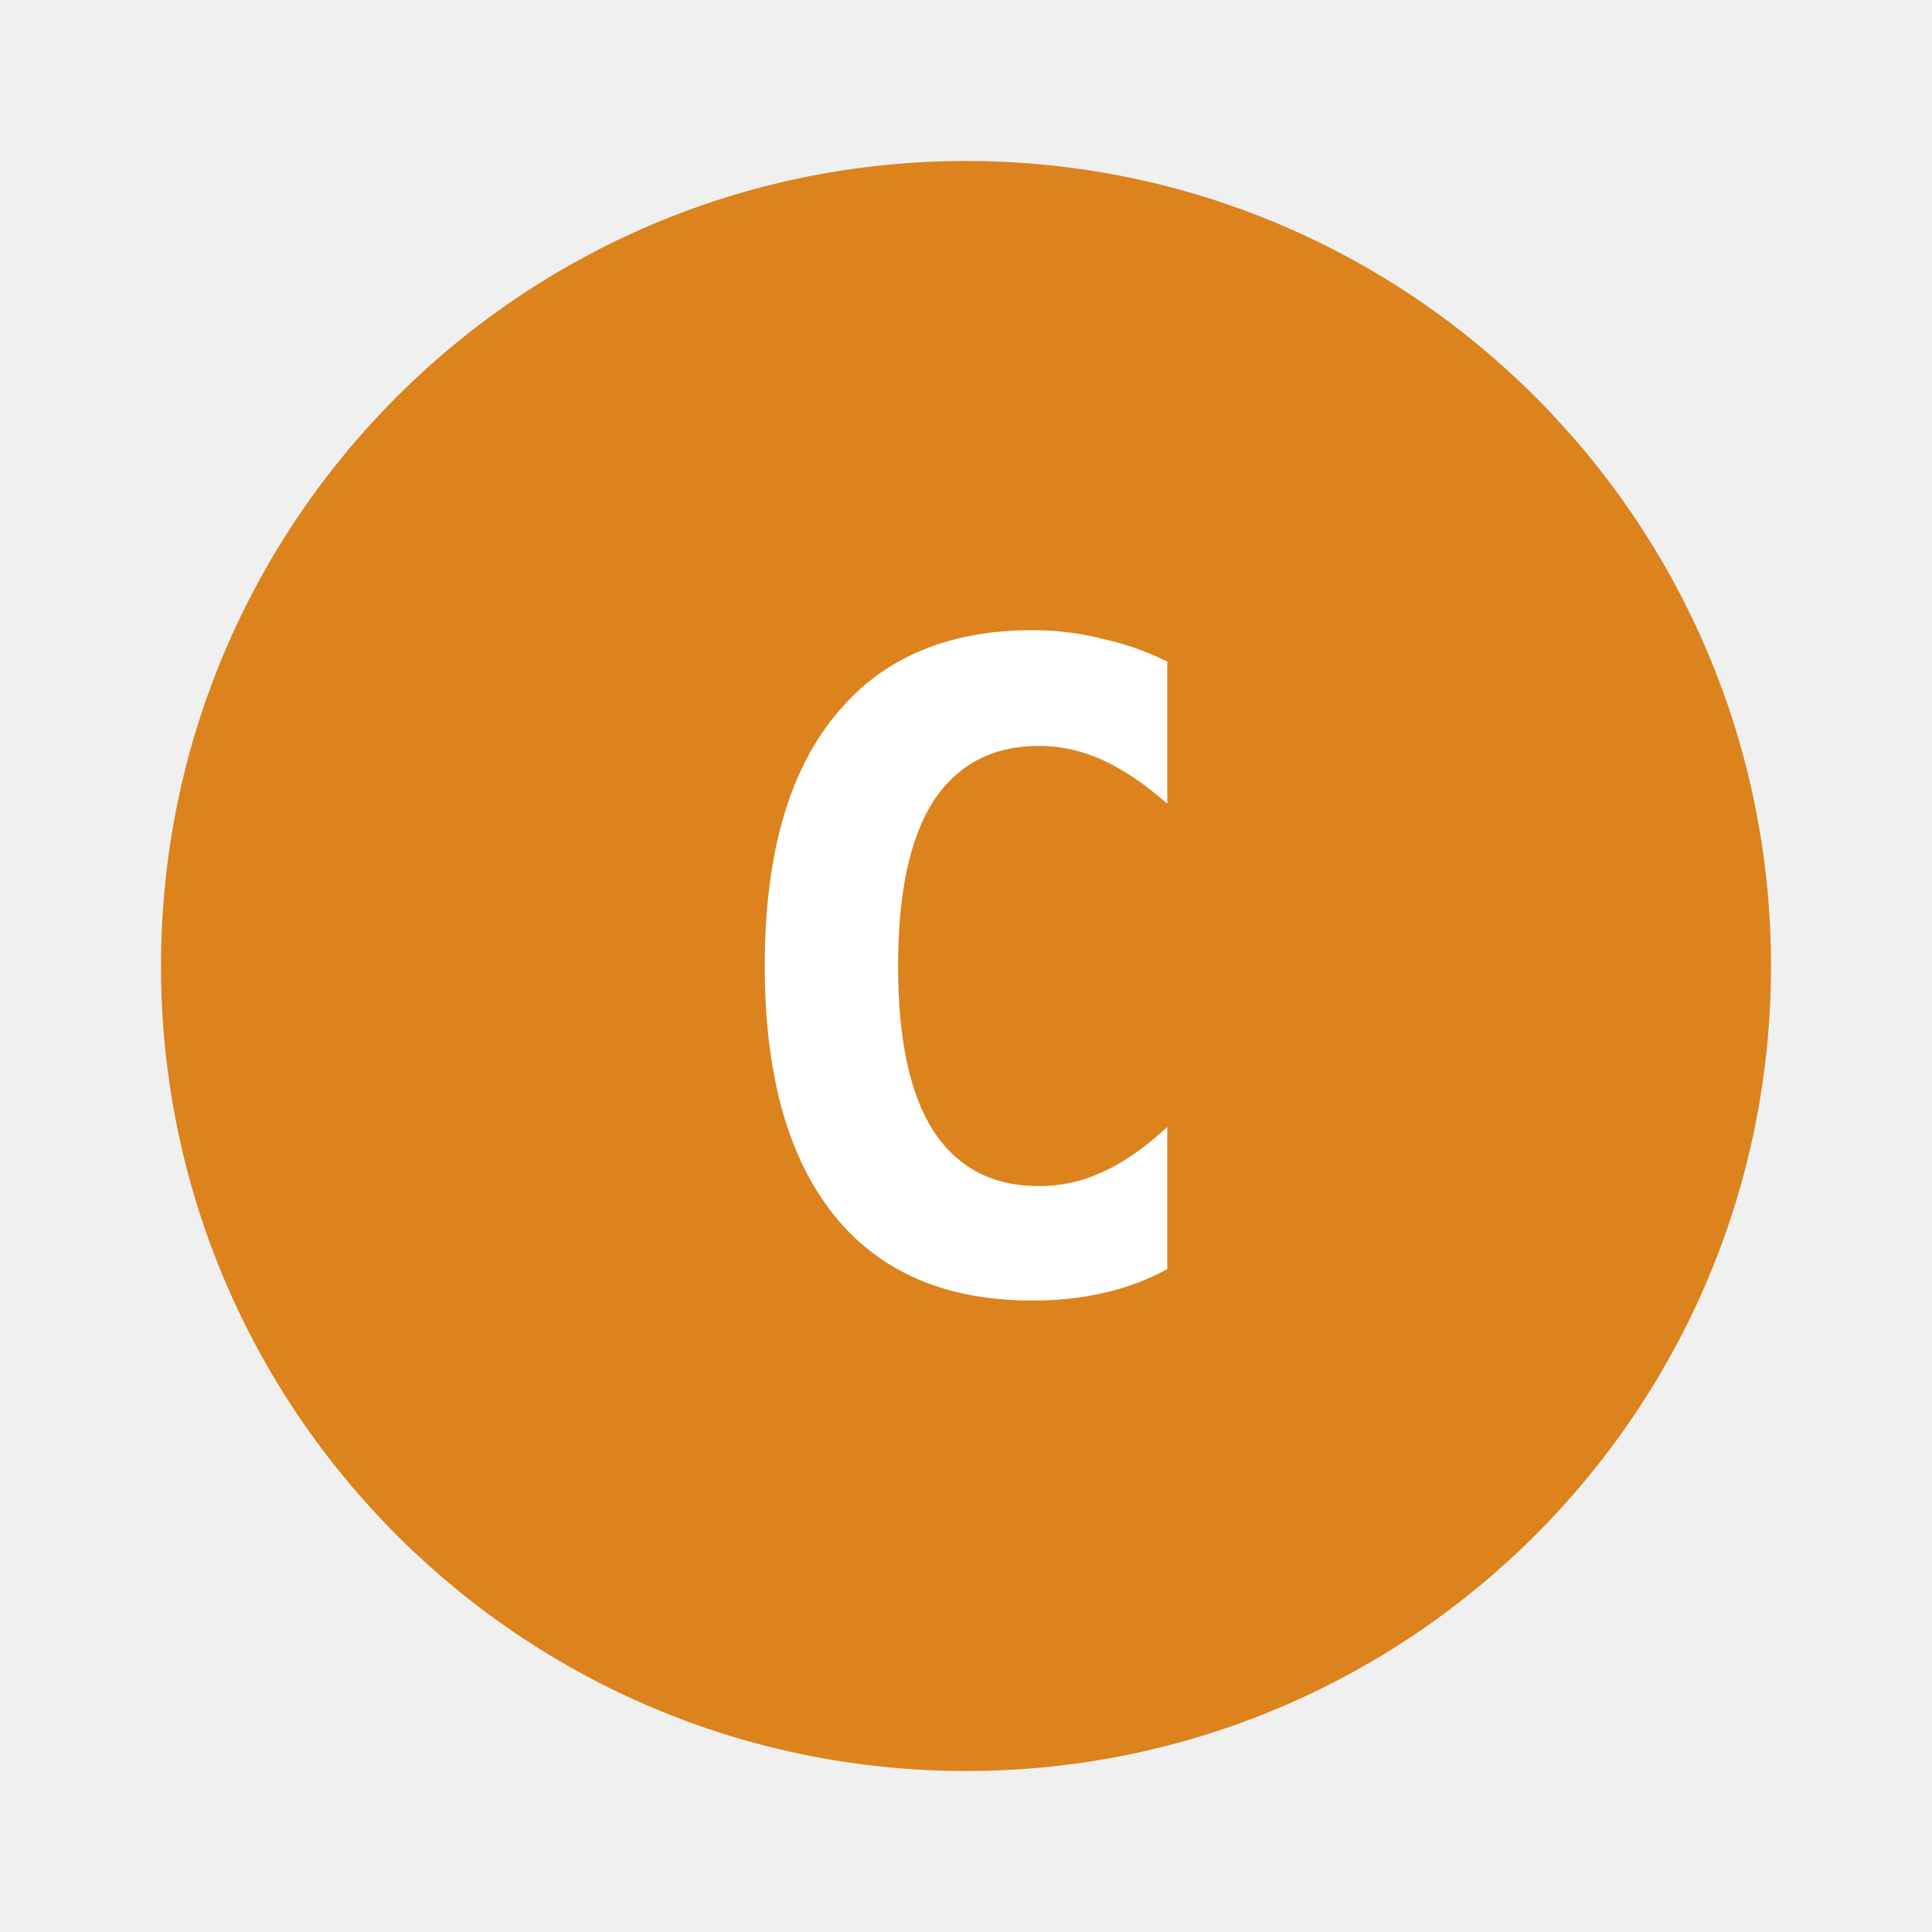
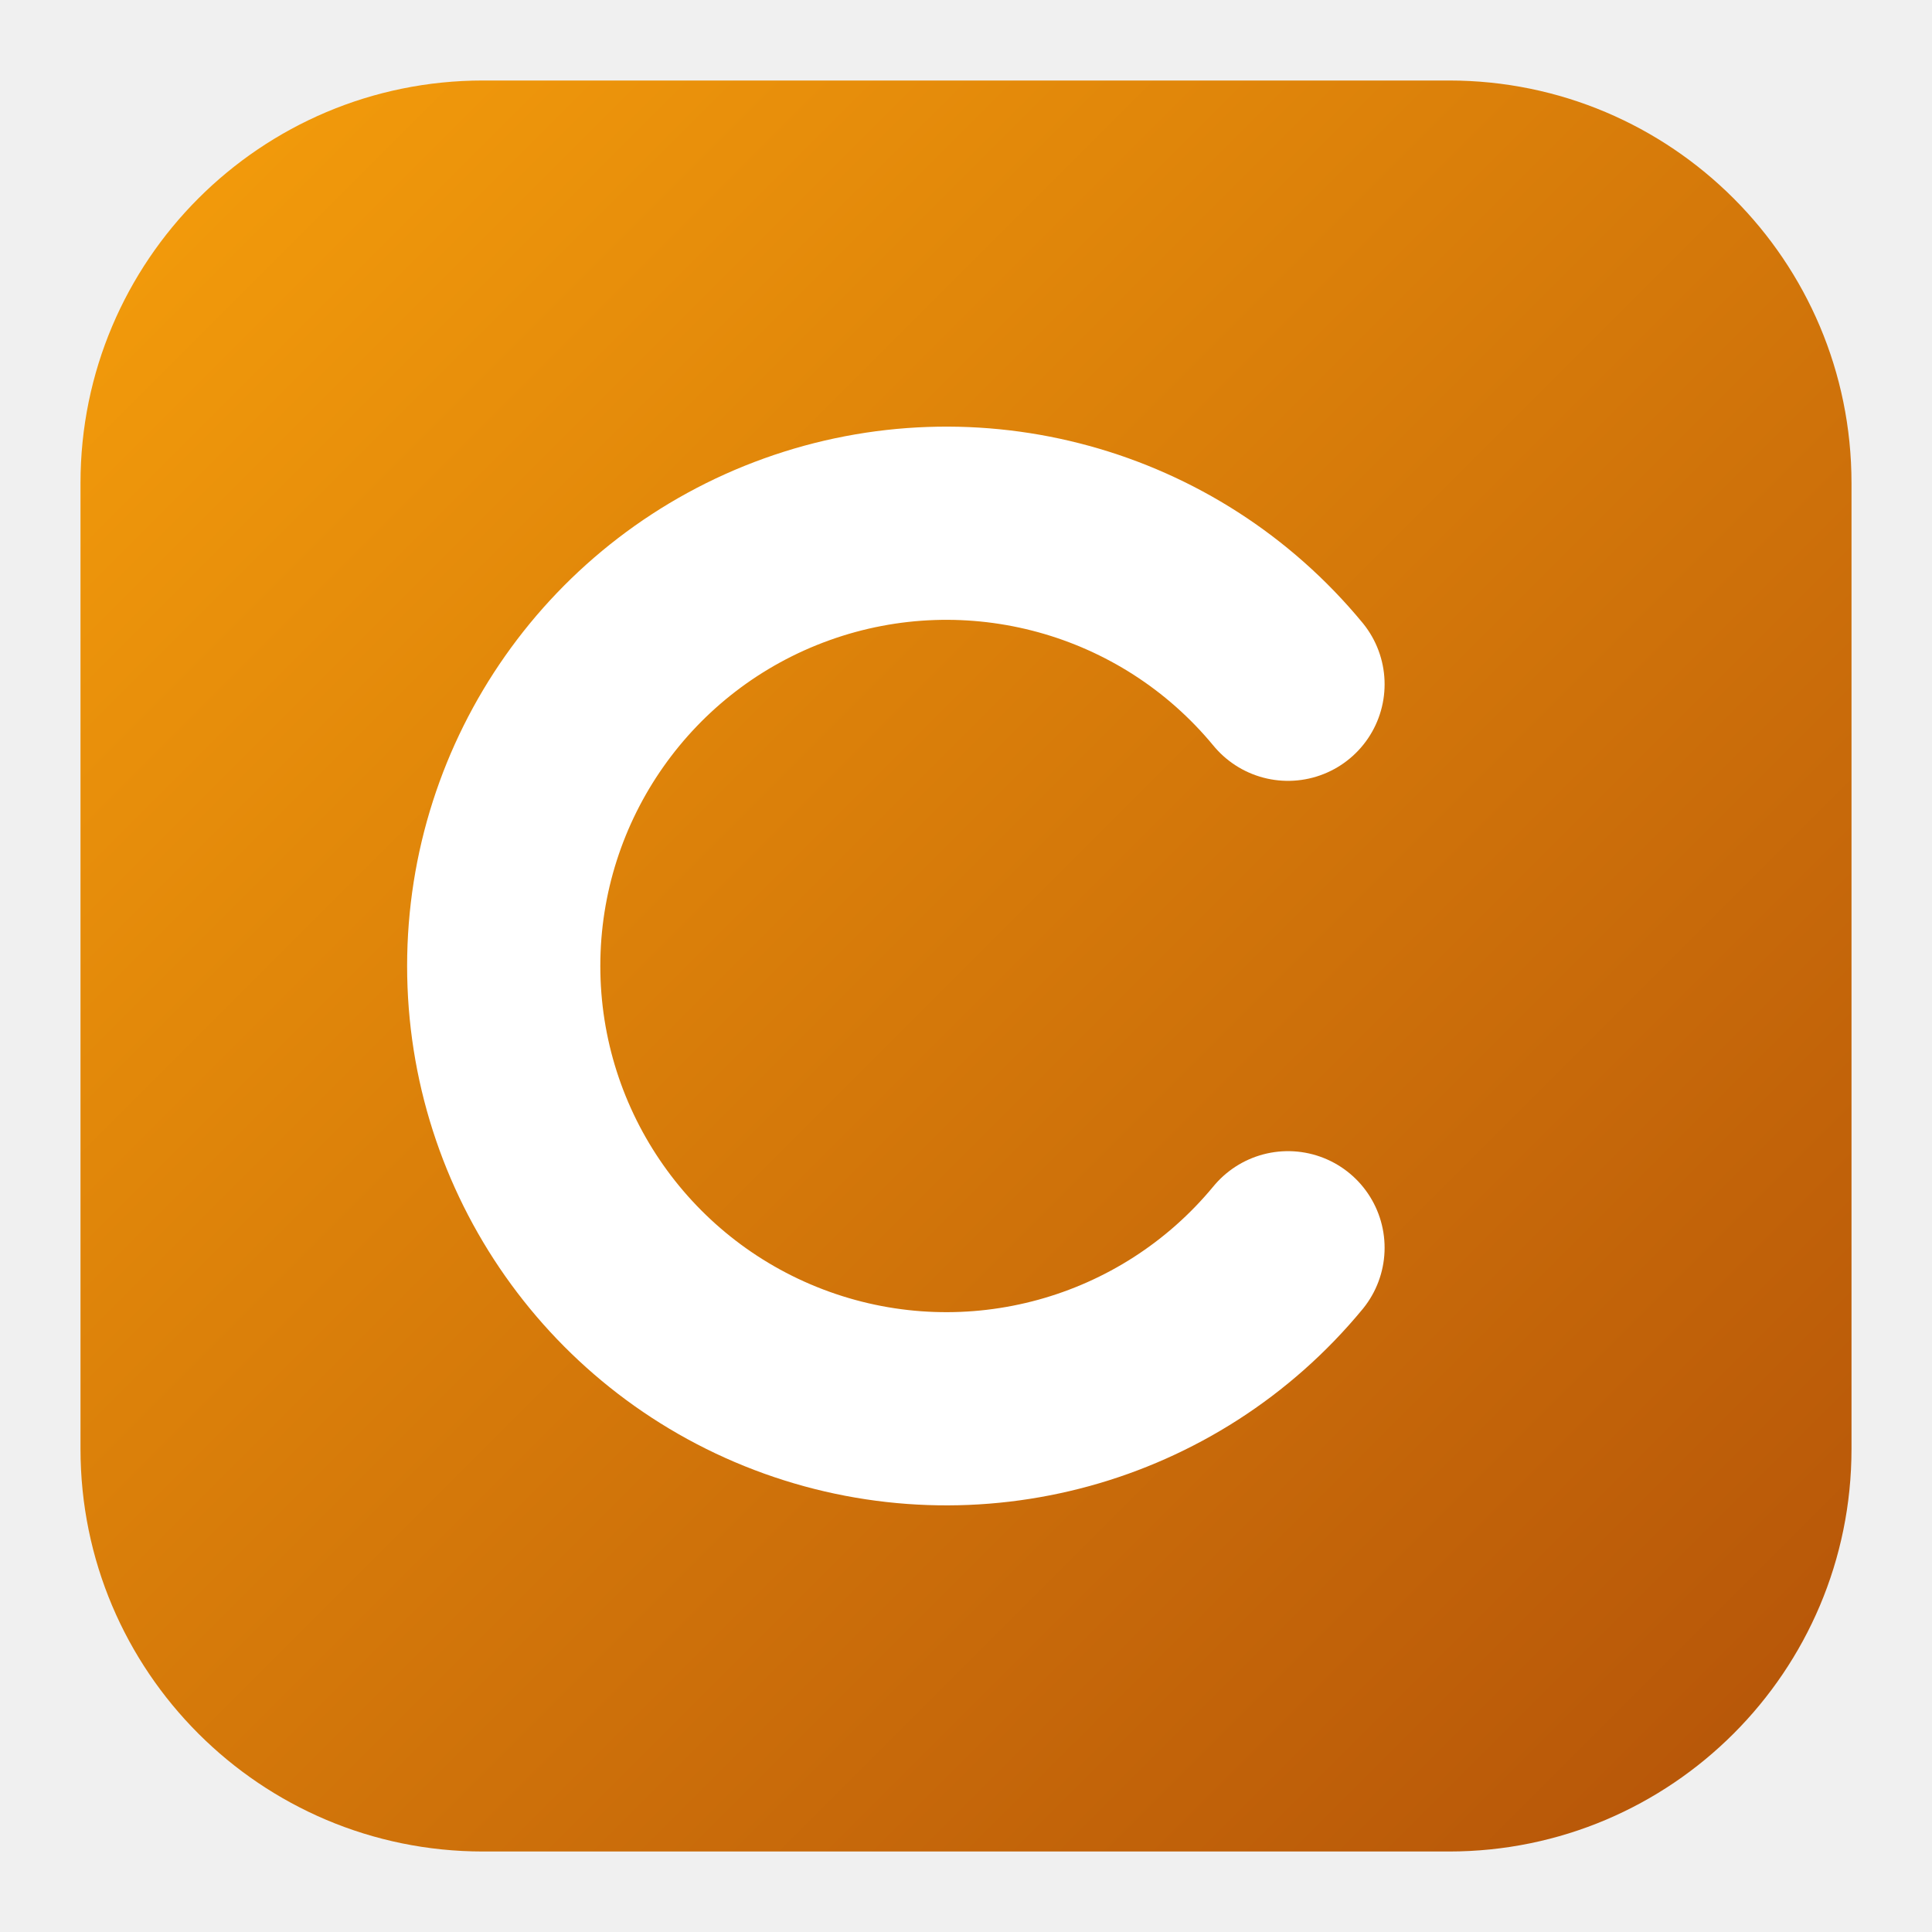
<svg xmlns="http://www.w3.org/2000/svg" viewBox="0 0 24 24" width="24" height="24">
-   <circle cx="12" cy="12" r="10" fill="#D97706" opacity="0.9" />
-   <text x="12" y="16" text-anchor="middle" font-family="monospace" font-size="11" font-weight="bold" fill="white">C</text>
+   <defs>
+     <linearGradient id="bg" x1="0" y1="0" x2="1" y2="1">
+       <stop offset="0%" stop-color="#F59E0B" />
+       <stop offset="100%" stop-color="#B45309" />
+     </linearGradient>
+   </defs>
+   <rect x="1" y="1" width="22" height="22" rx="5" ry="5" fill="url(#bg)" />
+   <path d="M16 8.5            A5.5 5.5 0 1 0 16 15.5" fill="none" stroke="white" stroke-width="2.4" stroke-linecap="round" />
</svg>
